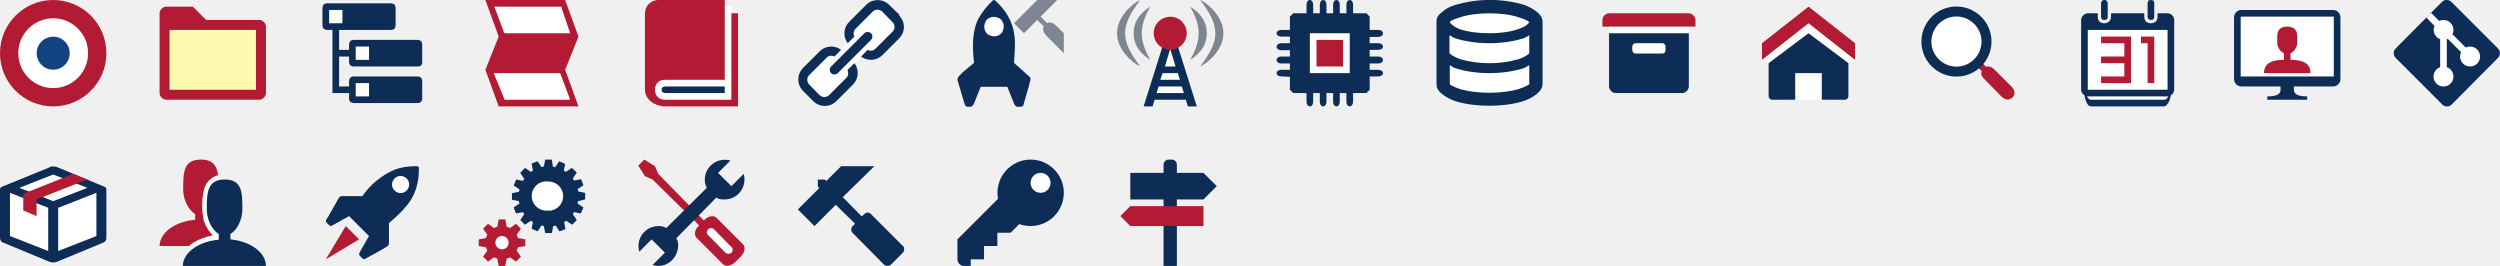
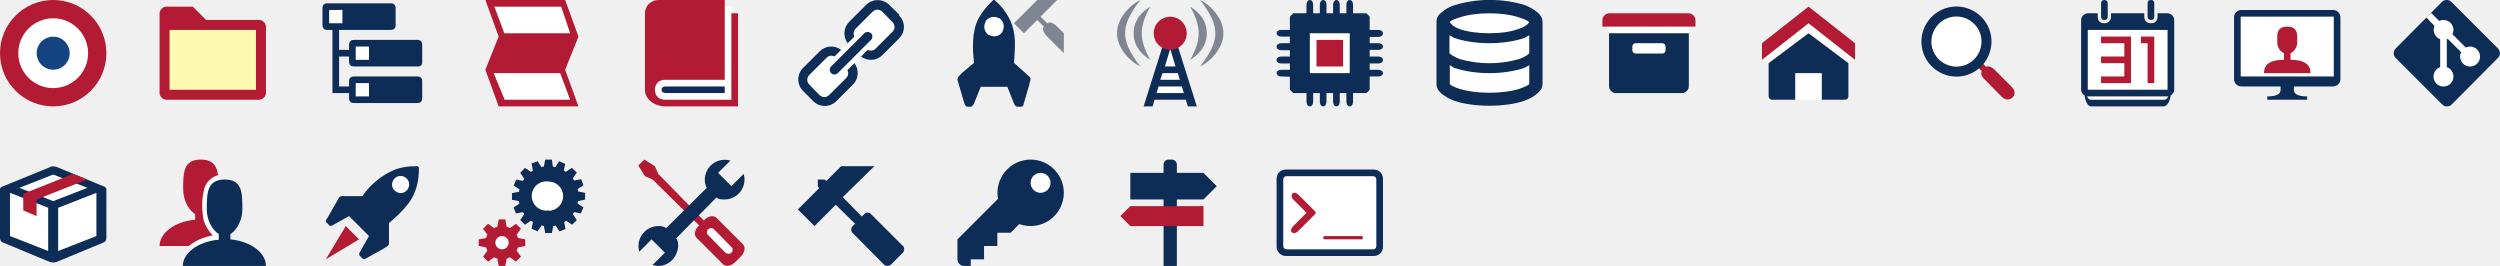
<svg xmlns="http://www.w3.org/2000/svg" width="752" height="80" viewBox="0 0 752 80">
  <svg width="32" height="32" viewBox="0 0 32 32">
    <path fill="#b31b34" d="M32 16a16 16 0 1 1-32 0 16 16 0 0 1 32 0z" />
    <path fill="#fff" d="M26.5 16a10.5 10.5 0 1 1-21 0 10.5 10.5 0 0 1 21 0z" />
    <path fill="#144382" d="M18.5 11.7a5 5 0 0 1 1.8 6.8 5 5 0 0 1-6.8 1.8 5 5 0 0 1-1.8-6.8 5 5 0 0 1 6.8-1.8z" />
  </svg>
  <svg width="32" height="32" x="48" viewBox="0 0 32 32">
    <path fill="#b31b34" d="M14 6h16c1 0 2 1 2 2v20c0 1-1 2-2 2H2c-1 0-2-1-2-2V4c0-1 1-2 2-2h8z" />
    <path fill="#fdf9ae" d="M3 9h26v18H3V9z" />
  </svg>
  <svg width="32" height="32" x="96" viewBox="0 0 32 32">
    <path fill="#0d2c56" d="M29.8 20c.7 0 1.2-.5 1.2-1.2v-5.3c0-1-.5-1.5-1.5-1.5h-19c-1 0-1.5.5-1.5 1.5V15H6V9h15.5c1 0 1.5-.5 1.5-1.5v-5c0-1-.5-1.5-1.5-1.5h-19C1.5 1 1 1.5 1 2.5v5C1 8.5 1.5 9 2.5 9H4v19h5v1.5c0 1 .5 1.5 1.5 1.5h19c1 0 1.5-.5 1.5-1.5v-5c0-1-.5-1.5-1.5-1.5h-19c-1 0-1.5.5-1.5 1.5V26H6v-9h3v1.5c0 1 .5 1.5 1.5 1.5z" />
    <path fill="#fff" d="M3 3h4v4H3V3zm8 11h4v4h-4v-4zm0 11h4v4h-4v-4z" />
  </svg>
  <svg width="32" height="32" x="144" viewBox="0 0 32 32">
    <path fill="#b31b34" d="M6 11L2 21l4 11h24l-4-11 4-10-4-11H2z" />
    <path fill="#fff" d="M24.8 2l2.7 8H7.7l-3-8zm-17 28l-3.3-8h20l3 8z" />
  </svg>
  <svg width="32" height="32" x="192" viewBox="0 0 32 32">
    <path fill="#fff" d="M3.4 2H28v28.2H3.4V2z" />
    <path fill="#b31b34" d="M28 4v26H8c-2 0-3-1.4-3-3s1-3 3-3h18V0H6.1A4 4 0 0 0 2 4v23c0 3 3.1 5 6 5h22V4z" />
    <path fill="#0d2c56" d="M8.5 26c-1.3 0-1.5.5-1.5 1s.3 1 1.5 1H26v-2z" />
  </svg>
  <svg width="32" height="32" x="240" viewBox="0 0 32 32">
    <path fill="#fff" d="M31 8l-9 9h-3l-2 2-1 4-8 8-7-7 8-8 4-1 2-2 1-4.6L24 1l7 7z" />
    <path fill="#0d2c56" d="M10 22c.6.6 1.5.5 2 0l10-10c.5-.5.6-1.5 0-2s-1.5-.5-2 0L10 20c-.5.5-.6 1.4 0 2zm4.9-.9a2 2 0 0 1-.4 2.4l-5 5c-.5.5-1 .7-1.5.7s-1-.2-1.5-.6l-3-3.1a2 2 0 0 1-.1-2.9l5.1-5.1A2 2 0 0 1 11 17l2-2a4.9 4.9 0 0 0-6.4.4l-5 5a4.9 4.9 0 0 0 0 7l3 3a4.9 4.9 0 0 0 7 0l5-5A4.9 4.9 0 0 0 17 19zM30.6 4.5l-3.1-3a4.9 4.9 0 0 0-7 0l-5 5A4.9 4.9 0 0 0 15 13l2-2a2 2 0 0 1 .4-2.4l5-5c.5-.5 1-.7 1.5-.7s1 .2 1.5.6l3 3.1a2 2 0 0 1 .1 2.9l-5.1 5.1a2 2 0 0 1-2.4.4l-2 2a4.9 4.9 0 0 0 6.4-.4l5-5c2-2 2-5 0-7z" />
  </svg>
  <svg width="32" height="32" x="288" viewBox="0 0 32 32">
    <path fill="#0d2c56" d="M6.3 5.6c-2 4-1.8 9-1.3 13.3l-3.6 3C1 22.5 0 23 0 24l1.9 6.5c.2.5.3 1.5 1.1 1.6h1c.5 0 .9-.8 1-1l2-5h8l2 5c.1.3.5 1 1 1h1c.4 0 .6-.1.8-.4l1.8-6.2c0-.7.7-1.6.2-2.3L17 18.9c.2-2.7.5-5.8.1-8.5-.5-4-2.7-7.5-5.7-10.2-.1-.2-.4-.2-.6-.2a23 23 0 0 0-4.5 5.6z" />
    <path fill="#fff" d="M12.5 5.4a3 3 0 0 1 1 4.1h.1a3 3 0 0 1-4.1 1v.1a3 3 0 0 1-1-4.1h-.1a3 3 0 0 1 4.1-1v-.1z" />
    <path fill="#7f8691" d="M18 8l2 2 4-4 2 2s-1 1 1 3l5 5v-6l-2-2c-2-2-3-1-3-1l-2-2 5-5h-6l-7 7z" />
  </svg>
  <svg width="32" height="32" x="336" viewBox="0 0 32 32">
    <path fill="#fff" d="M10.3 28.7H22l-6-15.4z" />
    <path fill="#7f8691" d="M10 2c-3.4 6-3.4 10 0 16-1.7-1.1-5-3.4-5-8s3.3-6.9 5-8z" />
    <path fill="#7f8691" d="M7 0C.9 8 .9 12 7 20c-2.3-1-7-5-7-10S4.7 1 7 0z" />
    <path fill="#0d2c56" d="M14 13L8 32h2.7l.6-2h9.4l.6 2H24l-6-19zm2 1.7l1.6 5.3h-3.2zM13.7 22h4.6l.6 2H13zm-1.2 4h7l.6 2h-8.2z" />
    <path fill="#b31b34" d="M18.5 5.7a5 5 0 0 1 1.8 6.8 5 5 0 0 1-6.8 1.8 5 5 0 0 1-1.8-6.8 5 5 0 0 1 6.8-1.8z" />
    <path fill="#7f8691" d="M22 18c3.4-6 3.4-10 0-16 1.7 1.1 5 3.4 5 8s-3.3 6.9-5 8z" />
    <path fill="#7f8691" d="M25 20c6.1-8 6.1-12 0-20 2.3 1 7 5 7 10s-4.7 9-7 10z" />
  </svg>
  <svg width="32" height="32" x="384" viewBox="0 0 32 32">
    <path fill="#0d2c56" d="M30.5 15c2 0 2-2 0-2H28v-1.9h2.5c2 0 2-2.1 0-2.1H28V5l-1-1h-4V1.5c0-2-2-2-2 0V4h-2V1.5c0-2-2-2-2 0V4h-2V1.5c0-2-2-2-2 0V4h-2V1.5c0-2-2-2-2 0V4H5L4 5v4H1.5c-2 0-2 2 0 2H4v2H1.5c-2 0-2 2.1 0 2.1H4V17H1.5c-2 0-2 2.1 0 2.1H4V21H1.5c-2 0-2 2 0 2l2.5.1V27l1 1h4v2.5c0 2 2 2 2 0V28h2v2.5c0 2 2 2 2 0V28h2v2.5c0 2 2 2 2 0V28h2v2.5c0 2 2 2 2 0V28h4l1-1v-4h2.5c2 0 2-2 0-2H28v-1.9h2.5c2 0 2-2.1 0-2.1H28v-2z" />
    <path fill="#fff" d="M10 10h12v12H10V10z" />
    <path fill="#b31b34" d="M12 12h8v8h-8v-8z" />
  </svg>
  <svg width="32" height="32" x="432" viewBox="0 0 32 32">
    <path fill="#fff" d="M2.6 3.4h27v25.3h-27V3.4z" />
    <path fill="#0d2c56" d="M32 6.7c0-1-.3-2-1.8-3.2-.9-.7-2.1-1.4-3.6-2a36.6 36.6 0 0 0-21.2.1 9.6 9.6 0 0 0-3.6 2C.3 4.7.1 5.7.1 6.5v18.7c0 .9.2 1.9 1.7 3.1 1 .8 2.1 1.4 3.6 2 2.9 1 6.7 1.5 10.6 1.5s7.7-.5 10.6-1.5c1.5-.6 2.7-1.2 3.6-2 1.5-1.2 1.8-2.2 1.8-3.1zM7.2 5.2C9.6 4.4 12.7 4 16 4s6.4.4 8.8 1.2c2.3.7 3 1.2 3.2 1.5-.1.2-.9 1.3-3.2 2-2.4.9-5.5 1.3-8.8 1.3s-6.4-.4-8.8-1.2C5 8 4.2 6.9 4.1 6.7c0-.3.8-.8 3.1-1.5zm17.6 21.6c-2.4.7-5.5 1.1-8.8 1.1s-6.4-.4-8.8-1.1c-2.3-.8-3-1.3-3.1-1.5v-5.7l1.3.8c2.9 1 6.7 1.6 10.6 1.6s7.7-.6 10.6-1.6l1.4-.8v5.7c-.1.2-.9.7-3.2 1.5zm0-9a32.3 32.3 0 0 1-17.6 0C5 17 4.2 16.2 4 16v-5.4l1.4.8c2.9 1 6.7 1.6 10.6 1.6s7.7-.6 10.6-1.6l1.4-.8V16c-.1.2-.9 1-3.2 1.8z" />
  </svg>
  <svg width="32" height="32" x="480" viewBox="0 0 32 32">
    <path fill="#fff" d="M4 7.3h24V11H4V7.2z" />
    <path fill="#0d2c56" d="M4 10h24v16c0 1-1 2-2 2H6c-1 0-2-1-2-2z" />
    <path fill="#b31b34" d="M2 6c0-1 1-2 2-2h24c1 0 2 1 2 2v2H2z" />
    <path fill="#fff" d="M12 13h8c.6 0 1 .5 1 1v1.1c0 .6-.4 1-1 1h-8a1 1 0 0 1-1-1V14c0-.5.4-1 1-1z" />
  </svg>
  <svg width="32" height="32" x="528" viewBox="0 0 32 32">
    <path fill="#fff" d="M4 19l4 11h17l3-11 2-1L16 4 2 18z" />
    <path fill="#b31b34" d="M2 13v5L16 7l14 11v-5L16 2z" />
    <path fill="#0d2c56" d="M4 29c0 .5.5 1 1 1h7v-8h8v8h7c.5 0 1-.5 1-1V19l-12-9-12 9z" />
  </svg>
  <svg width="32" height="32" x="576" viewBox="0 0 32 32">
    <path fill="#b31b34" d="M18.5 19.8l1.6 1.6c-.3.7-.2 1.5 1 2.6l4.9 5c1.4 1.4 2.6 1 3.4.3.7-.8 1-1.9-.4-3.3l-5-5c-1-1-1.9-1.2-2.6-.9l-1.6-1.7z" />
    <path fill="#0d2c56" d="M17.8 3.4a10.5 10.5 0 0 1 3.8 14.4 10.5 10.5 0 0 1-14.4 3.8A10.5 10.5 0 0 1 3.4 7.2a10.5 10.5 0 0 1 14.4-3.8z" />
    <path fill="#fff" d="M16.3 6A7.5 7.5 0 0 1 19 16.3 7.5 7.5 0 0 1 8.7 19 7.5 7.5 0 0 1 6 8.7 7.5 7.5 0 0 1 16.3 6z" />
  </svg>
  <svg width="32" height="32" x="624" viewBox="0 0 32 32">
    <path fill="#fff" d="M3 9h26l-.4 19-1.6 2.5H5L3.4 28z" />
    <path fill="#0d2c56" d="M28 4h-3v1c0 1.5-1 2-2 2s-2-.5-2-2V4H11v1c0 1.5-1.2 2-2 2-1 0-2-.5-2-2V4H4C3 4 2 5 2 6v21c0 1 1 2 2 2h24c1 0 2-1 2-2V6c0-1.1-1-2-2-2zm0 23H4V9h24zM9 6c.7 0 1-.3 1-1V1c0-.5-.3-1-1-1S8 .5 8 1v4c0 .7.3 1 1 1zm14 0c.7 0 1-.3 1-1V1c0-.7-.3-1-1-1s-1 .3-1 1v4c0 .5.3 1 1 1zm4 24H5c-1 0-1-1-2-2 0 1 .5 4 2 4h21.9c1 0 2.1-2 2.1-4-1 1-1 2-2 2z" />
    <path fill="#b31b34" d="M8 11v2h7v4H8v2h7v4H8v2h9V11zm12 0v2h2v12h2V11z" />
  </svg>
  <svg width="32" height="32" x="672" viewBox="0 0 32 32">
    <path fill="#0d2c56" d="M2.2 3h27.6C31 3 32 4 32 5.2v18.6c0 1.2-1 2.2-2.2 2.2H2.2C1 26 0 25 0 23.8V5.2C0 4 1 3 2.2 3z" />
    <path fill="#fff" d="M2 5h28v18H2V5z" />
    <path fill="#b31b34" d="M17 18v-2c1.6-.7 2-2.5 2-3v-2c0-1.6-.6-3-3-3s-3 1.4-3 3v2c0 .5.4 2.3 2 3v2c-5 0-6 2-6 4h14c0-2-1-4-6-4z" />
    <path fill="#0d2c56" d="M14 25v2c0 1.2-1 2-4 2v1h12v-1c-3 0-4-.8-4-2v-1.8z" />
  </svg>
  <svg width="32" height="32" x="720" viewBox="0 0 32 32">
    <path fill="#0d2c56" d="M31.4 14.6l-14-14a2 2 0 0 0-2.9 0L.6 14.6a2 2 0 0 0 0 2.8l14 14a2 2 0 0 0 2.9 0l13.9-14a2 2 0 0 0 0-2.8z" />
    <path fill="#fff" d="M11.3 3.9l2.4 2.4a3 3 0 0 1 4 4l4 4a3 3 0 1 1-1.4 1.4l-4-4-.3.1v8.4a3 3 0 1 1-2 0v-8.4a3 3 0 0 1-1.7-4L9.8 5.2z" />
  </svg>
  <svg width="32" height="32" y="48" viewBox="0 0 32 32">
    <path fill="#0d2c56" d="M15 2.3L1 8c-.8.3-1 .5-1 1v14.5c0 .7.3 1.3 1 1.5l14 5.8c.8.2 1.3.2 2 0L31 25c.8-.3 1-.8 1-1.5V9c0-.5-.3-.8-1-1L17 2.2c-.8-.2-1.3-.2-2 0z" />
    <path fill="#fff" d="M3 10v13l11.5 4.5v-13zm14.5 4.5v13L29 23V10zm-11.7-6l10.2-4 10.3 4-10.3 4z" />
    <path fill="#b31b34" d="M11 12l15.2-6L22 4.3l-15 6v5l4 1.7z" />
  </svg>
  <svg width="32" height="32" x="48" y="48" viewBox="0 0 32 32">
    <path fill="#fff" d="M12 3v19l-4 4h11L17.8 7l-.2-2.3L12 3z" />
    <path fill="#b31b34" d="M12.4 0C7.1 0 7.1 4 7.1 9c0 3.1 1.6 6.2 3.6 7.4v1.7C4.7 18.6 0 22 0 26h8.8c2-1.7 4.6-2.7 7.2-3.2a11.4 11.4 0 0 1-2.7-4.4c-.6-3-.7-6 0-9a5.8 5.8 0 0 1 4.3-4.7C17.2 1.9 16.1 0 12.4 0z" />
    <path fill="#0d2c56" d="M21.3 24v-1.6c2-1.2 3.6-4.3 3.6-7.4 0-5 0-9-5.3-9s-5.4 4-5.4 9c0 3.1 1.6 6.2 3.6 7.4v1.7C11.8 24.6 7 28 7 32h25c0-4-4.6-7.4-10.7-8z" />
  </svg>
  <svg width="32" height="32" x="96" y="48" viewBox="0 0 32 32">
    <path fill="#0d2c56" d="M28.8 2c-2 0-4.1.3-6 1a22.5 22.5 0 0 0-9.8 8H8.2c-.7.1-1.6-.3-2.2.4l-3.3 5.8c-.2.5-1 1-.5 1.7.5.4.9 1.3 1.6 1L9 17l6 6-2.3 4c-.2.6-1 1.3-.5 1.9.5.4.9 1.3 1.6 1l5.4-3c.6-.5 1.6-.7 1.8-1.5v-6.3c2-1.7 4-3.5 5.7-5.7 2.4-3 3.4-7 3.3-10.9 0-.2-.2-.4-.4-.5h-.8z" />
    <path fill="#b31b34" d="M8 20l4 4-10 6z" />
    <path fill="#fff" d="M25.8 5.3a2.5 2.5 0 0 1 .9 3.5 2.5 2.5 0 0 1-3.5.9 2.5 2.5 0 0 1-.9-3.5 2.5 2.5 0 0 1 3.5-.9z" />
  </svg>
  <svg width="32" height="32" x="144" y="48" viewBox="0 0 32 32">
    <path fill="#b31b34" d="M11.4 22.6l1.3-1.8-1.5-1.5-1.8 1.3a5 5 0 0 0-1-.4L8 18H6l-.4 2.2a5 5 0 0 0-1 .4l-1.8-1.3-1.5 1.5 1.3 1.8a5 5 0 0 0-.4 1L0 24v2l2.2.4.4 1-1.3 1.8 1.5 1.5 1.8-1.3 1 .4L6 32h2l.4-2.2a5 5 0 0 0 1-.4l1.8 1.3 1.5-1.5-1.3-1.8.4-1L14 26v-2l-2.2-.4a5 5 0 0 0-.4-1z" />
    <path fill="#0d2c56" d="M32 12v-2l-2.1-.4c0-.2 0-.5-.2-.7l1.8-1.2-.7-1.8-2.1.4a9 9 0 0 0-.4-.6l1.2-1.8L28 2.5l-1.8 1.2a9 9 0 0 0-.6-.4l.4-2-1.8-.8L23 2.3l-.7-.2L22 0h-2l-.4 2.1c-.2 0-.5 0-.7.2L17.7.5l-1.8.7.4 2.1a9 9 0 0 0-.6.4l-1.8-1.2L12.5 4l1.2 1.8a9 9 0 0 0-.4.6l-2-.4-.8 1.8L12.3 9l-.2.7-2.1.4v2l2.1.4c0 .2 0 .5.2.7l-1.8 1.2.7 1.8 2.1-.4.4.6-1.2 1.8 1.4 1.4 1.8-1.2.6.4-.4 2 1.8.8 1.2-1.8.7.2.4 2.1h2l.4-2.1c.2 0 .5 0 .7-.2l1.2 1.8 1.8-.7-.4-2.1.6-.4 1.8 1.2 1.4-1.4-1.2-1.8.4-.6 2 .4.8-1.8-1.8-1.2.2-.7z" />
    <path fill="#fff" d="M7 27a2 2 0 1 1 0-4 2 2 0 0 1 0 4zm14-11.7a4.4 4.4 0 1 1 0-8.7 4.4 4.4 0 0 1 0 8.8z" />
  </svg>
  <svg width="32" height="32" x="192" y="48" viewBox="0 0 32 32">
    <path fill="#b31b34" d="M31.5 25.5l-8-8c-.5-.5-2-1-3.8.8L6 4.3 5 2 1.8 0 0 1.8 2 5l2.3 1 14 13.8c-1.8 1.7-1.3 3.2-.8 3.7l8 8c.5.5 2 1 3.8-.8l1.4-1.4c1.8-1.8 1.3-3.3.8-3.8z" />
    <path fill="#fff" d="M28 28c-.5.5-1.3.4-1.8 0L21 22.7c-.5-.4-.5-1.2 0-1.7s1.3-.5 1.8 0l5.2 5.3c.5.4.5 1.2 0 1.7z" />
    <path fill="#0d2c56" d="M27.7.3L24 4l4 4 3.7-3.7A6 6 0 0 1 26 12c-.6 0-2 0-2.5-.6L11.4 23.7c.6.8.6 1.7.6 2.3-.2 3.3-2.7 6-6 6a6 6 0 0 1-1.7-.3L8 28l-4-4-3.7 3.7A6 6 0 0 1 6 20a4 4 0 0 1 2.4.6L20.6 8.5A5 5 0 0 1 20 6 6 6 0 0 1 27.7.3z" />
  </svg>
  <svg width="32" height="32" x="240" y="48" viewBox="0 0 32 32">
    <path fill="#0d2c56" d="M31.6 26L22 16.4c-.5-.6-1.5-.6-2 0l-.8.7-5.7-5.8L23 2H13L8.6 6.4 8 6H6v2.1l.4.5L0 15l5 5 6.4-6.4 5.8 5.7-.7.7c-.6.6-.6 1.6 0 2.1l9.4 9.5c.6.5 1.5.5 2.1 0l3.6-3.6c.5-.6.5-1.5 0-2.1z" />
  </svg>
  <svg width="32" height="32" x="288" y="48" viewBox="0 0 32 32">
    <path fill="#0d2c56" d="M22 0a10 10 0 0 0-9.8 11.8L0 24v6c0 1.1.9 2 2 2h2v-2h4v-4h4v-4h4l2.6-2.6A10 10 0 0 0 32 10 10 10 0 0 0 22 0z" />
    <path fill="#fff" d="M25 10a3 3 0 1 1 0-6 3 3 0 0 1 0 6z" />
  </svg>
  <svg width="32" height="32" x="336" y="48" viewBox="0 0 32 32">
    <path fill="#0d2c56" d="M26 12l4-4-4-4h-8V1.5c0-.8-.7-1.5-1.5-1.5h-1c-.8 0-1.5.7-1.5 1.5V4H4v8h10v20h4V12z" />
    <path fill="#b31b34" d="M4 14h22v6H4l-3-3z" />
  </svg>
+   <svg width="32" height="32" x="384" y="48" viewBox="0 0 32 32">
+     <path fill="#0d2c56" d="M2.8 3h26.4C30.8 3 32 4.2 32 5.8v20.4c0 1.6-1.2 2.8-2.8 2.8H2.8A2.8 2.8 0 0 1 0 26.2V5.8C0 4.2 1.2 3 2.8 3z" />
+     <path fill="#fff" d="M3 5h26c.6 0 1 .4 1 1v20c0 .6-.4 1-1 1H3a1 1 0 0 1-1-1V6c0-.6.4-1 1-1z" />
+     <path fill="#b31b34" d="M4.8 10.3c-.5.4-.3 1.2.2 1.7l4 4-4 4c-.5.5-.9 1.3-.5 1.8s1.3.4 2-.3l5-5c.3-.3.3-.7 0-1l-5-5c-.5-.5-1.3-.7-1.8-.3zM14.5 23h11a.5.5 0 0 1 0 1h-11a.5.5 0 0 1 0-1z" />
+   </svg>
</svg>
